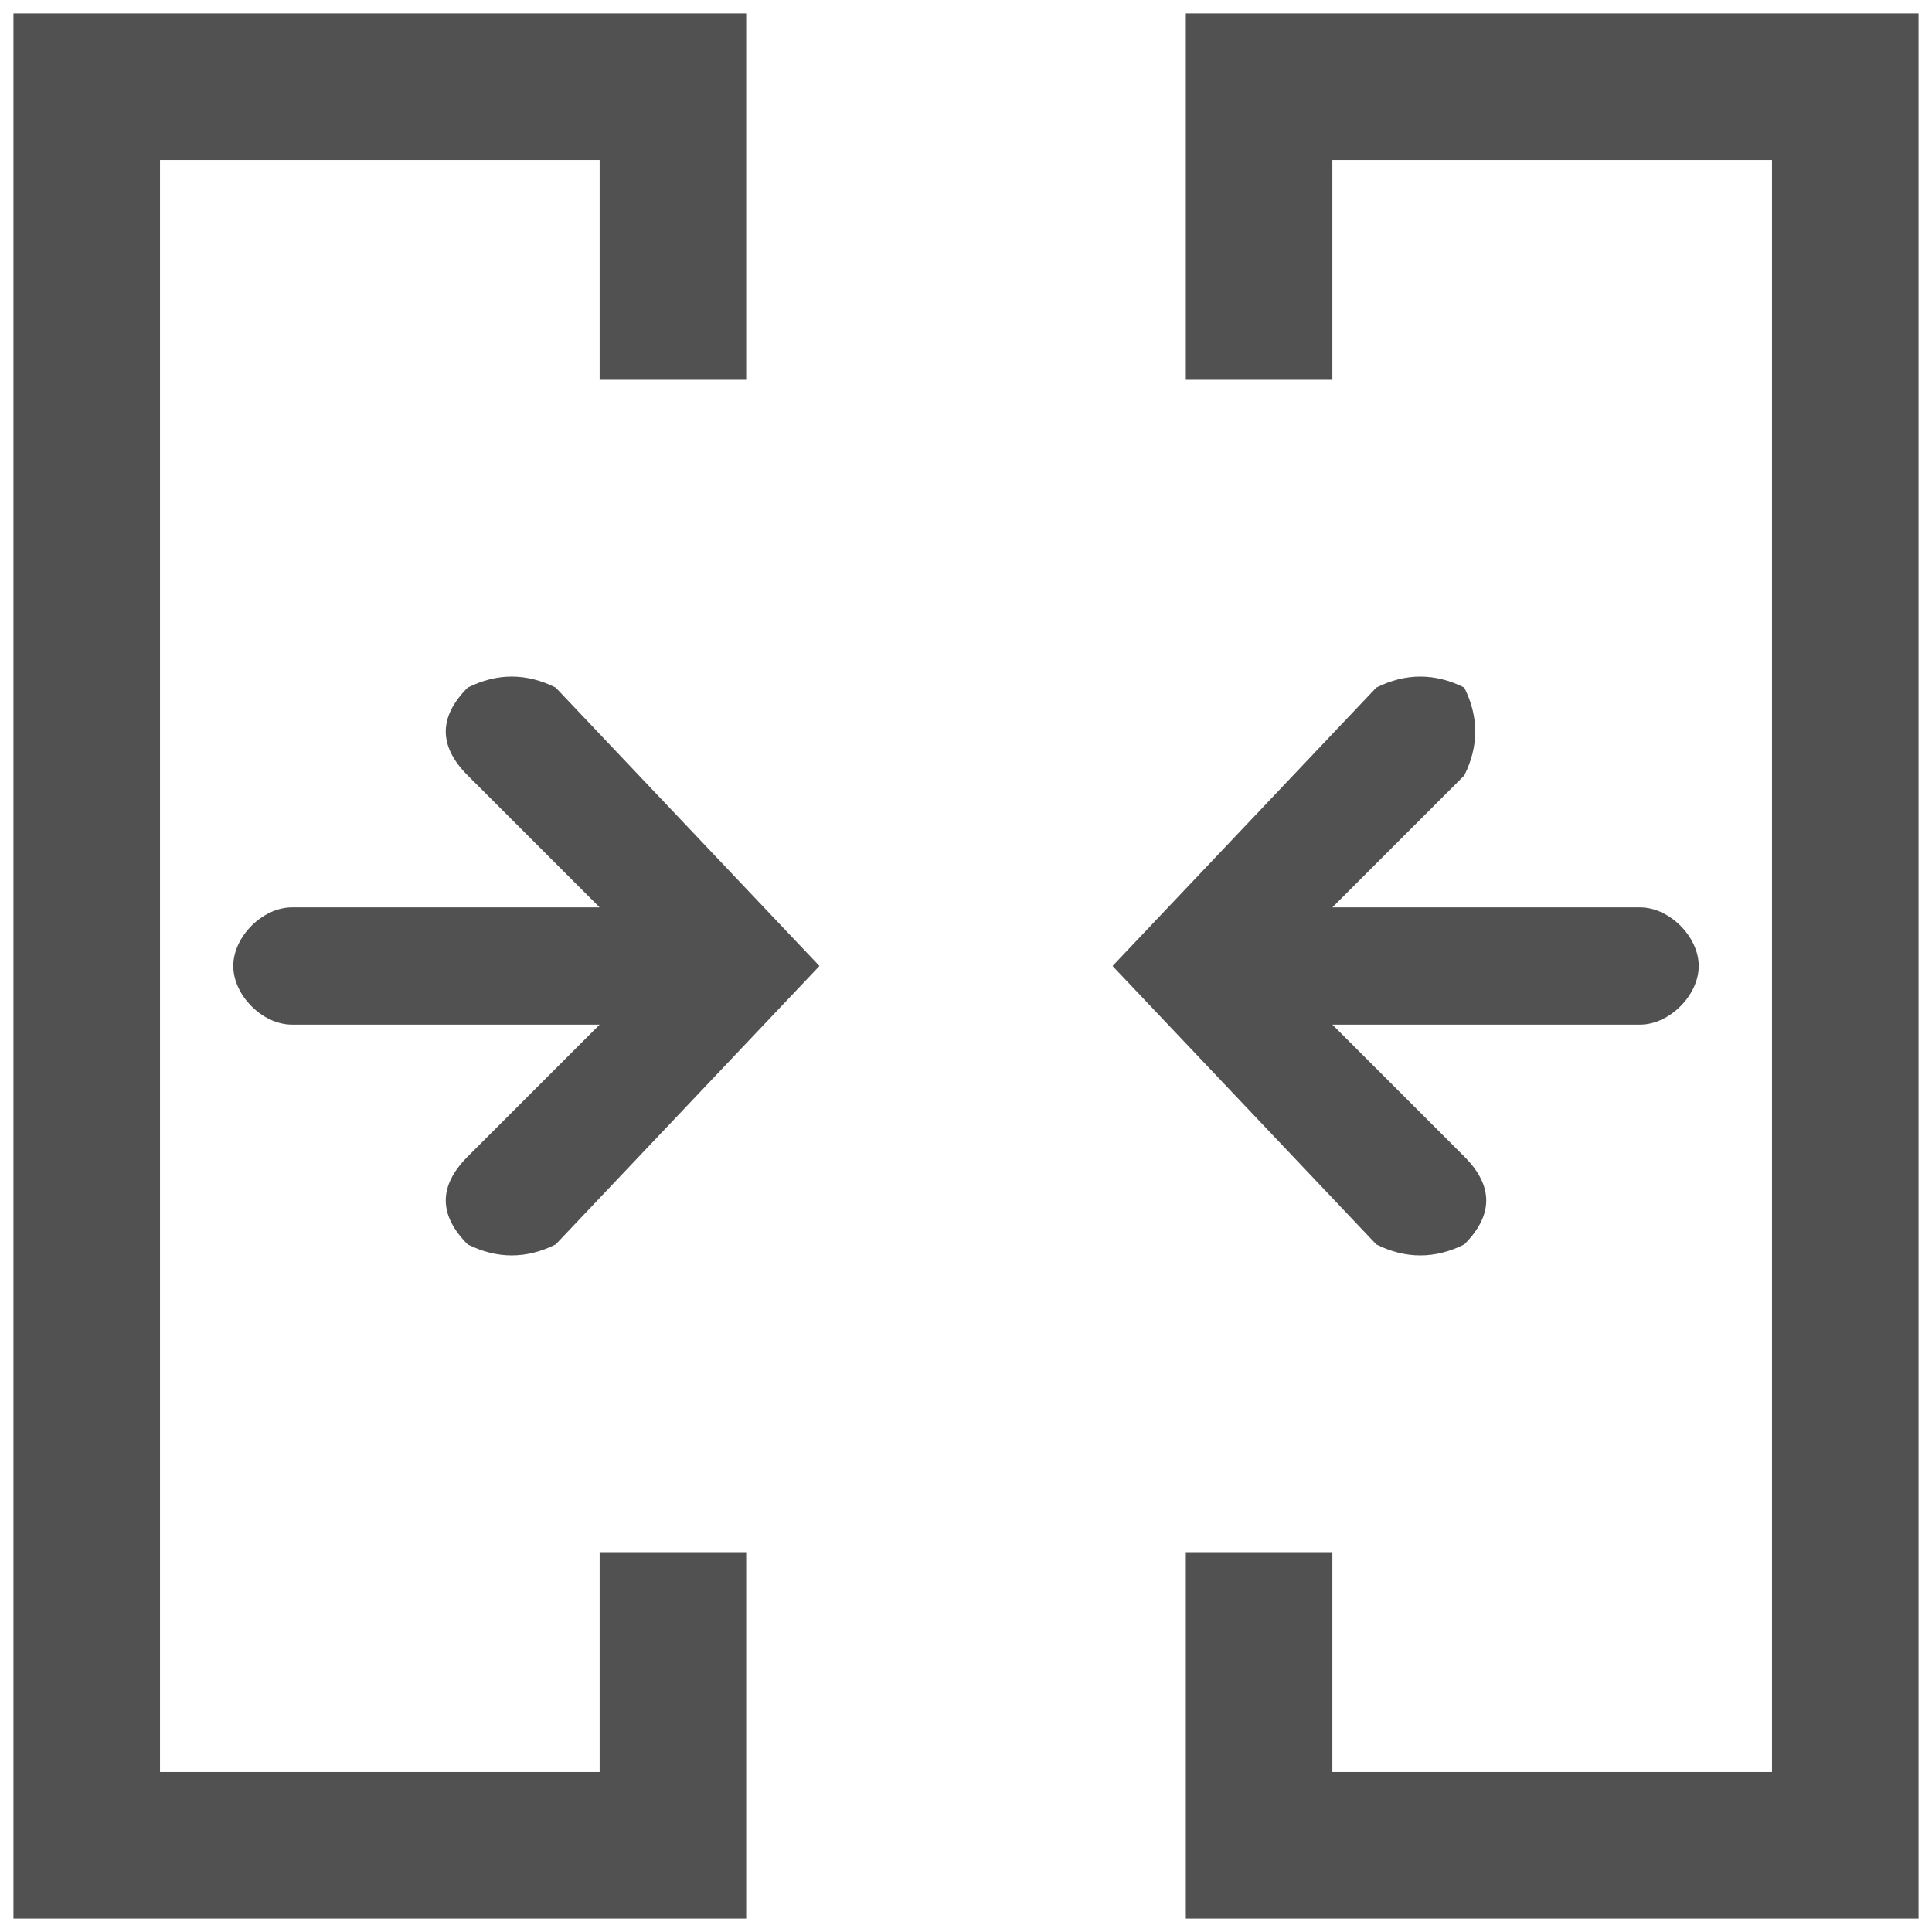
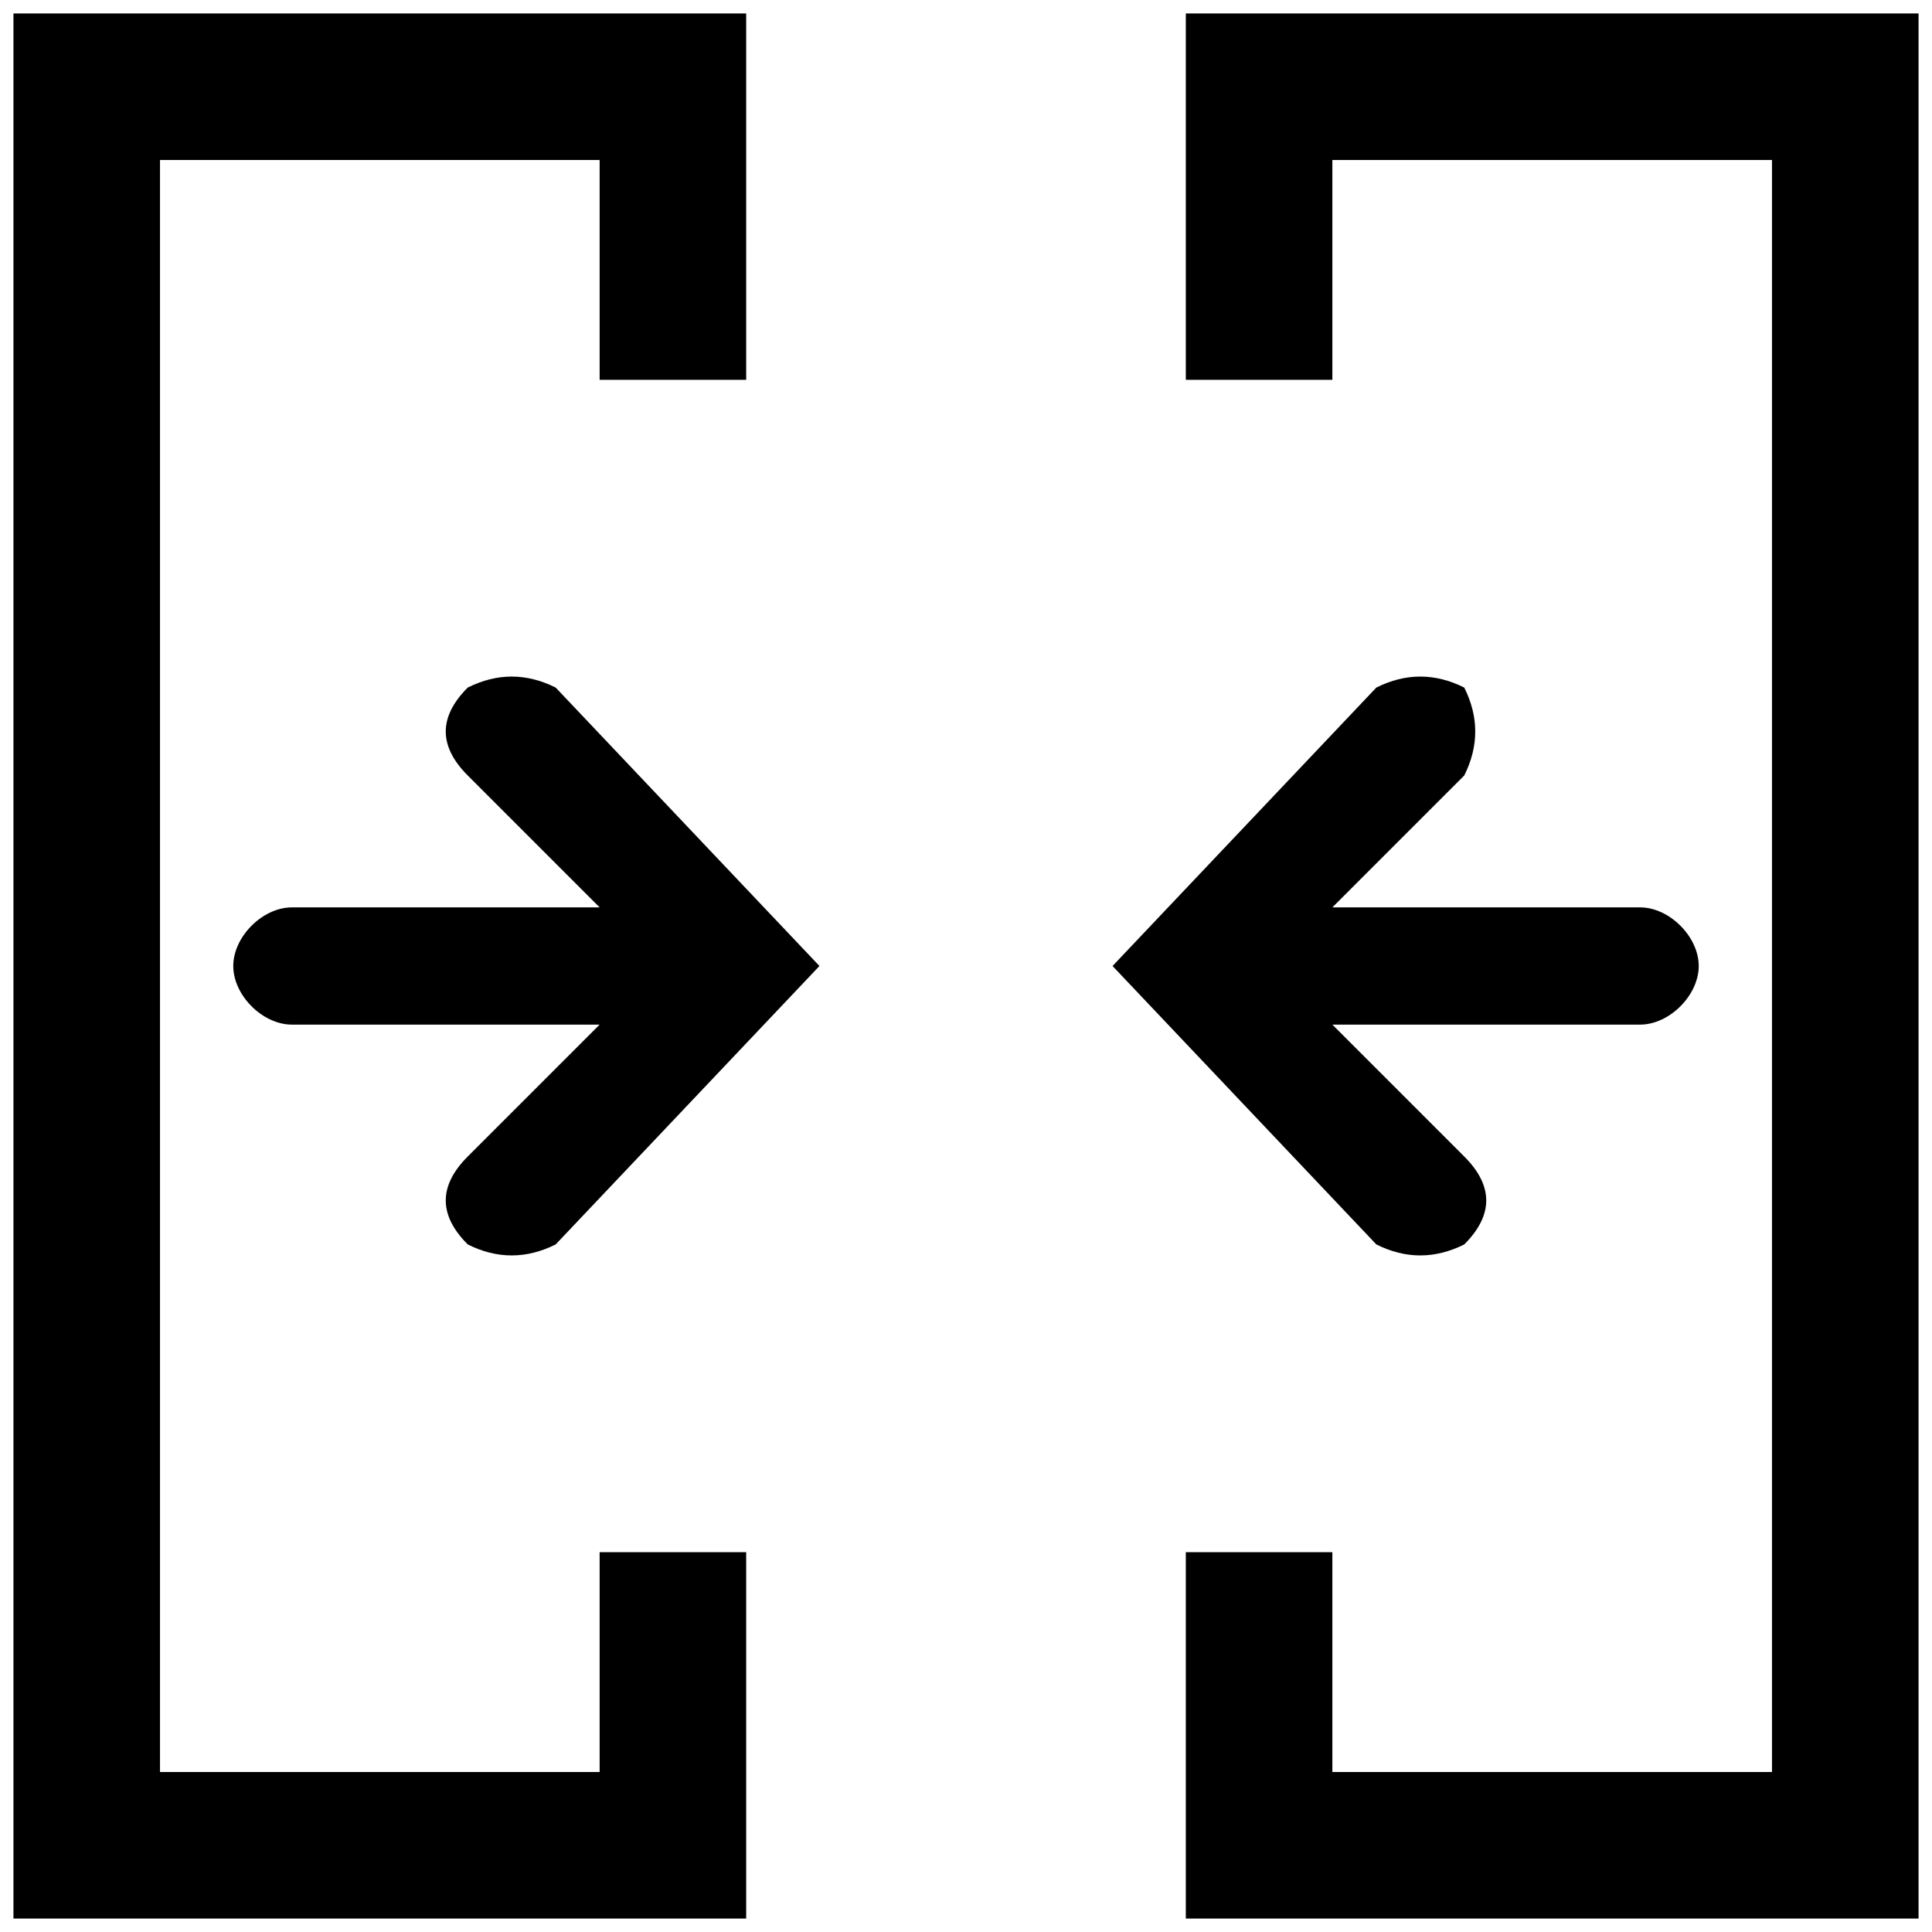
<svg xmlns="http://www.w3.org/2000/svg" t="1692084199654" class="icon" viewBox="0 0 1024 1024" version="1.1" p-id="1975" width="16" height="16">
-   <path d="M776.086 364.423c-15.534-7.767-31.069-7.767-46.603 0L589.672 512l139.81 147.577c15.534 7.767 31.069 7.767 46.603 0 15.534-15.534 15.534-31.069 0-46.603L706.181 543.069h163.112c15.534 0 31.069-15.534 31.069-31.069s-15.534-31.069-31.069-31.069H706.181l69.905-69.905c7.767-15.534 7.767-31.069 0-46.603z m-528.172 0c-15.534 15.534-15.534 31.069 0 46.603l69.905 69.905H154.707c-15.534 0-31.069 15.534-31.069 31.069s15.534 31.069 31.069 31.069H317.819l-69.905 69.905c-15.534 15.534-15.534 31.069 0 46.603 15.534 7.767 31.069 7.767 46.603 0L434.328 512 294.518 364.423c-15.534-7.767-31.069-7.767-46.603 0z" fill="#515151" p-id="1976" />
-   <path d="M317.819 939.198H84.802V84.802h233.017v116.508h77.672V7.13H7.13v1009.74h388.361V822.689h-77.672zM628.508 7.13v194.181h77.672v-116.508h233.017v854.395H706.181v-116.508h-77.672v194.181h388.361V7.13z" fill="#515151" p-id="1977" />
+   <path d="M776.086 364.423c-15.534-7.767-31.069-7.767-46.603 0L589.672 512l139.81 147.577c15.534 7.767 31.069 7.767 46.603 0 15.534-15.534 15.534-31.069 0-46.603L706.181 543.069h163.112c15.534 0 31.069-15.534 31.069-31.069s-15.534-31.069-31.069-31.069H706.181l69.905-69.905c7.767-15.534 7.767-31.069 0-46.603z m-528.172 0c-15.534 15.534-15.534 31.069 0 46.603l69.905 69.905H154.707c-15.534 0-31.069 15.534-31.069 31.069s15.534 31.069 31.069 31.069H317.819l-69.905 69.905c-15.534 15.534-15.534 31.069 0 46.603 15.534 7.767 31.069 7.767 46.603 0L434.328 512 294.518 364.423c-15.534-7.767-31.069-7.767-46.603 0z" fill="currentColor" p-id="1976" />
+   <path d="M317.819 939.198H84.802V84.802h233.017v116.508h77.672V7.13H7.13v1009.74h388.361V822.689h-77.672zM628.508 7.13v194.181h77.672v-116.508h233.017v854.395H706.181v-116.508h-77.672v194.181h388.361V7.13z" fill="currentColor" p-id="1977" />
</svg>
